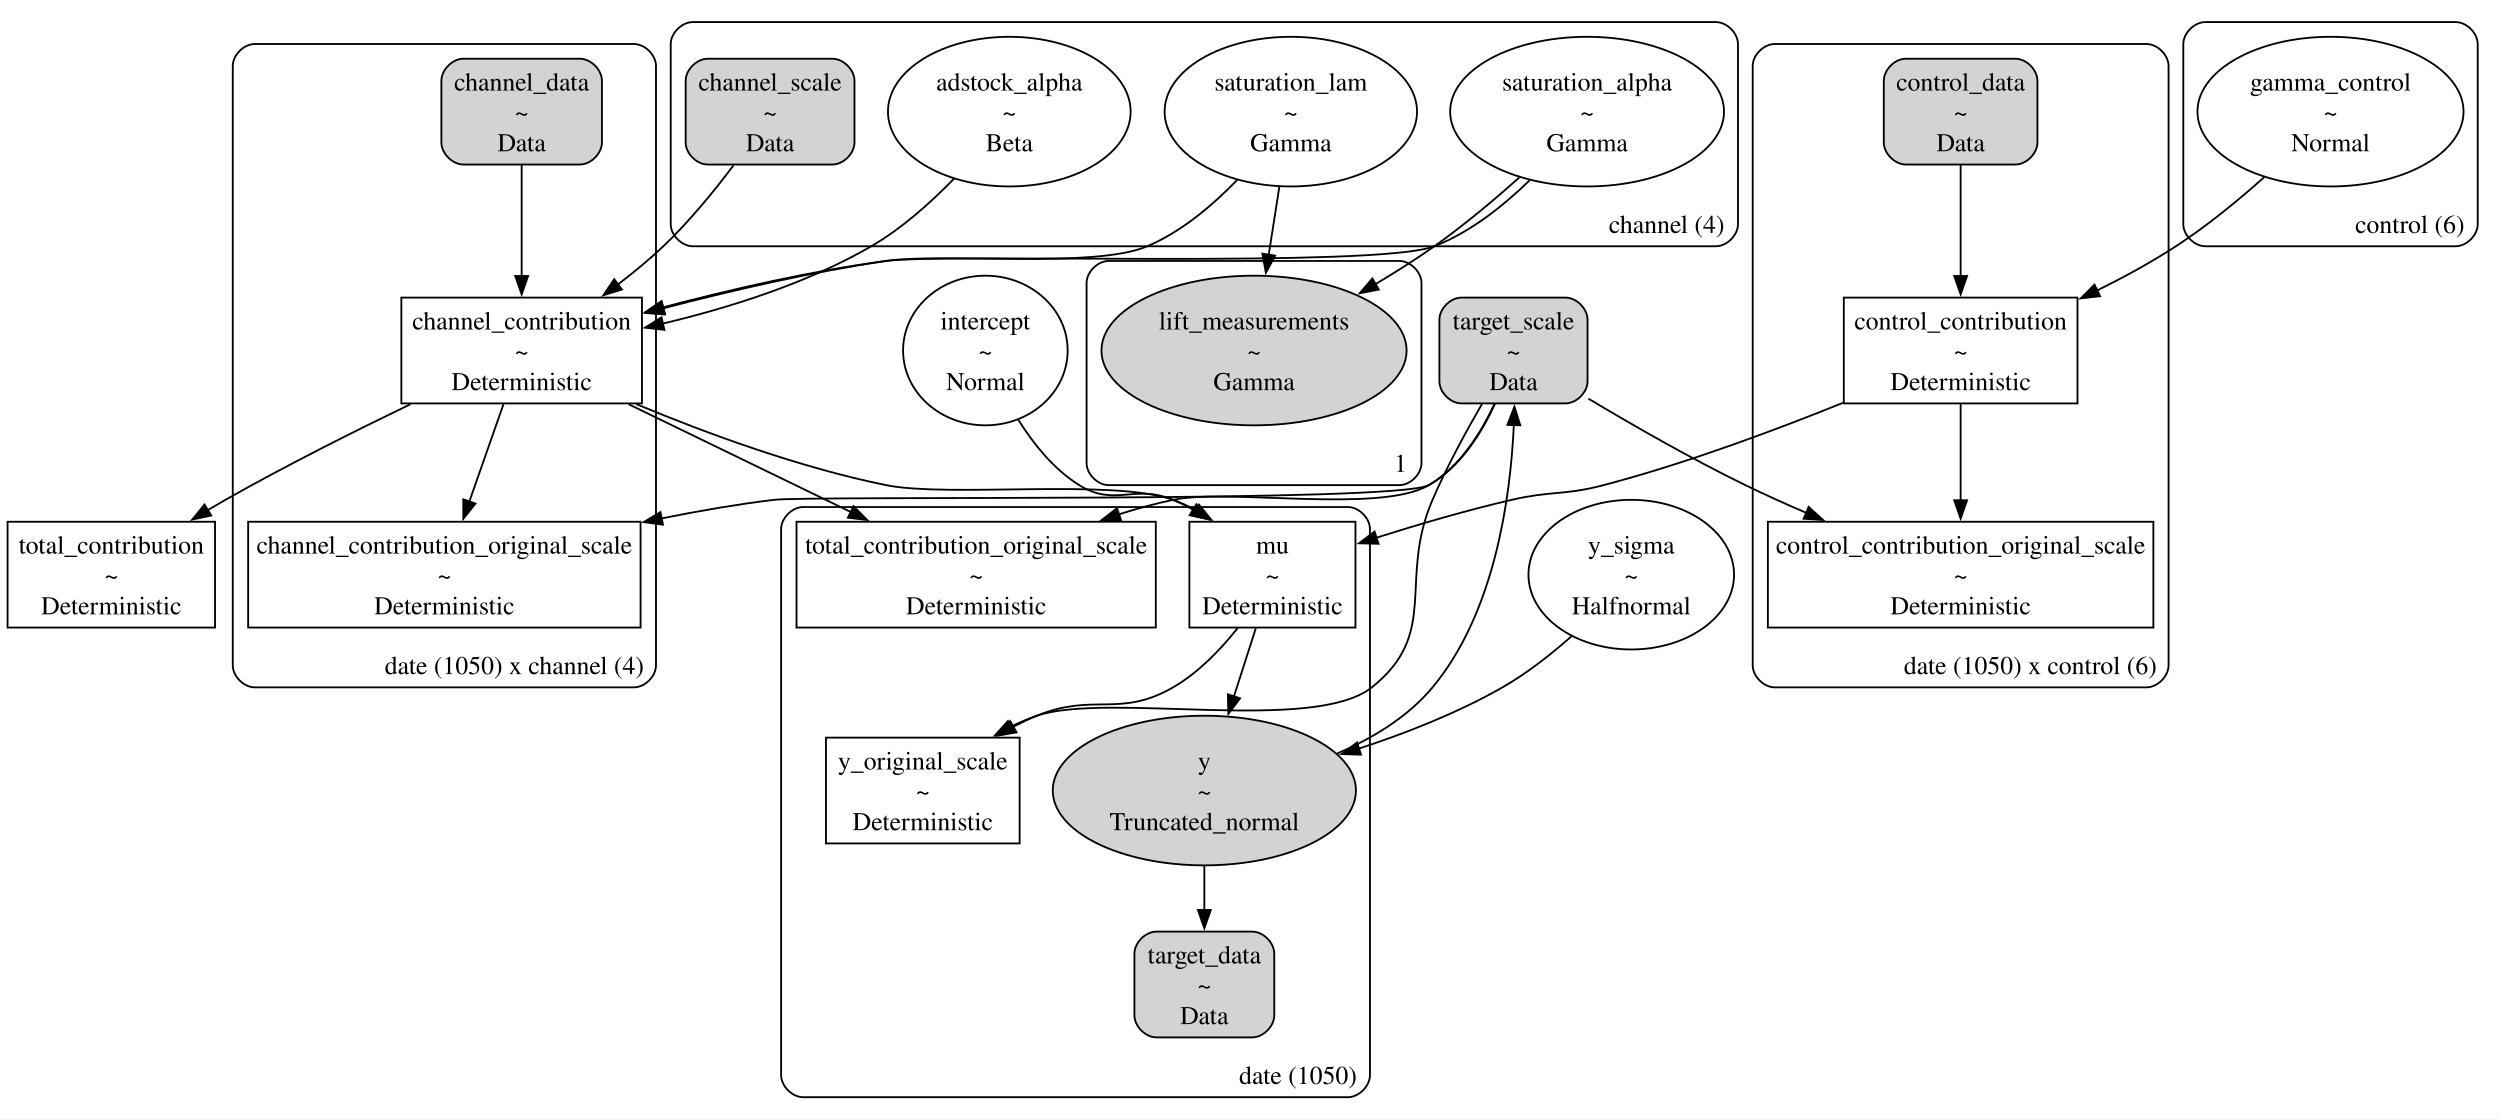
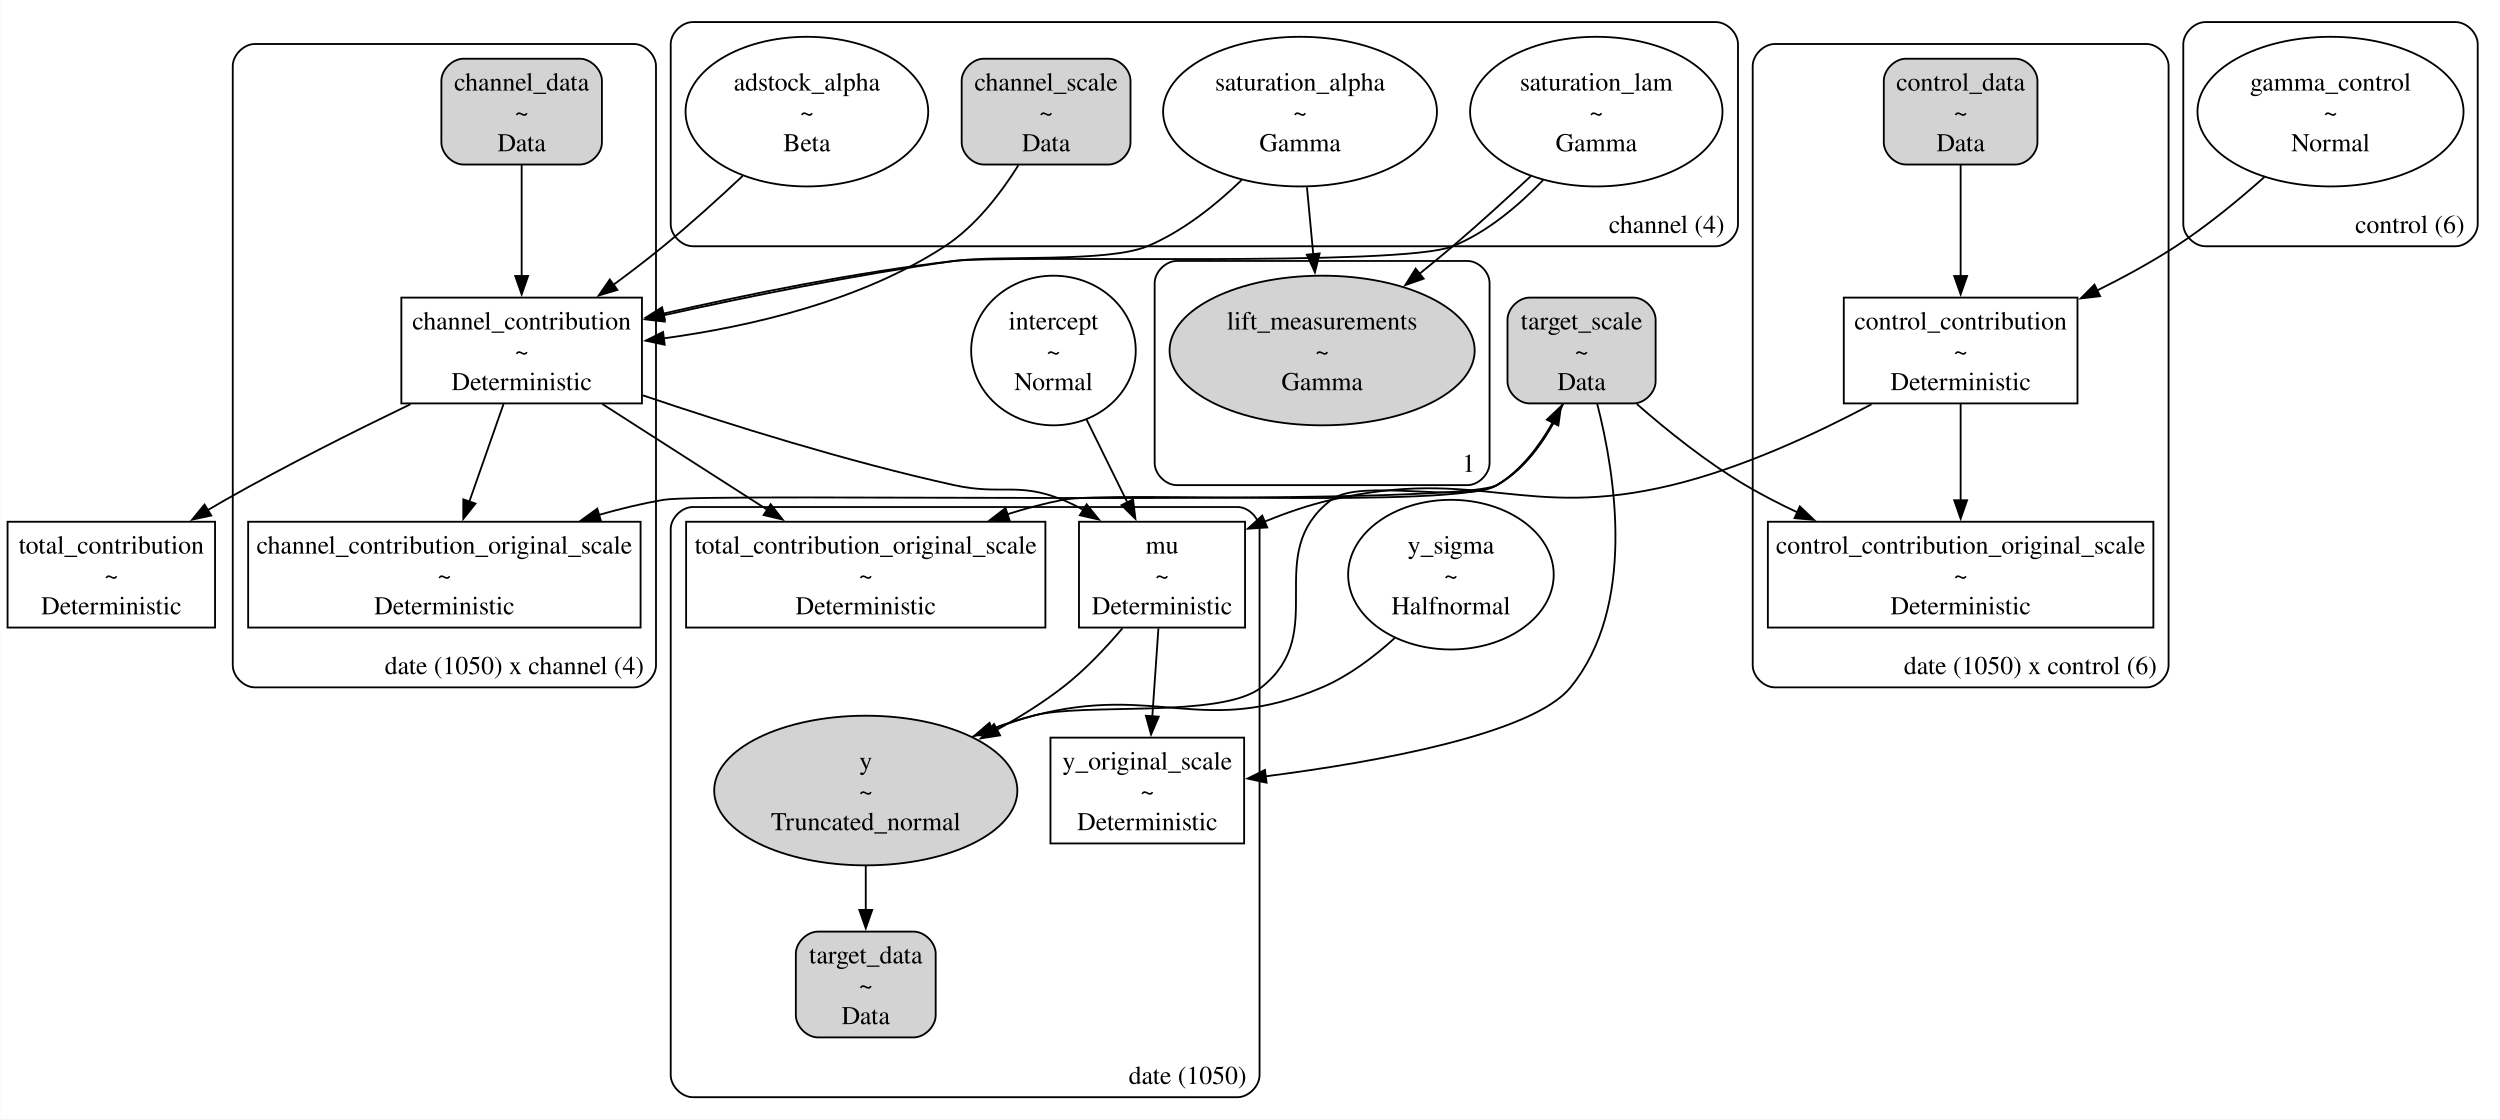
<svg xmlns="http://www.w3.org/2000/svg" width="1358pt" height="608pt" viewBox="0.00 0.00 1358.38 608.27">
  <g id="graph0" class="graph" transform="scale(1 1) rotate(0) translate(4 604.27)">
    <polygon fill="white" stroke="none" points="-4,4 -4,-604.27 1354.38,-604.27 1354.38,4 -4,4" />
    <g id="clust1" class="cluster">
      <path fill="none" stroke="black" d="M372.38,-470.45C372.38,-470.45 928.38,-470.45 928.38,-470.45 934.38,-470.45 940.38,-476.45 940.38,-482.45 940.38,-482.45 940.38,-580.27 940.38,-580.27 940.38,-586.27 934.38,-592.27 928.38,-592.27 928.38,-592.27 372.38,-592.27 372.38,-592.27 366.38,-592.27 360.38,-586.27 360.38,-580.27 360.38,-580.27 360.38,-482.45 360.38,-482.45 360.38,-476.45 366.38,-470.45 372.38,-470.45" />
      <text text-anchor="middle" x="901.62" y="-477.65" font-family="Times,serif" font-size="14.00">channel (4)</text>
    </g>
    <g id="clust2" class="cluster">
      <path fill="none" stroke="black" d="M134.38,-230.73C134.38,-230.73 340.38,-230.73 340.38,-230.73 346.38,-230.73 352.38,-236.73 352.38,-242.73 352.38,-242.73 352.38,-568.36 352.38,-568.36 352.38,-574.36 346.38,-580.36 340.38,-580.36 340.38,-580.36 134.38,-580.36 134.38,-580.36 128.38,-580.36 122.38,-574.36 122.38,-568.36 122.38,-568.36 122.38,-242.73 122.38,-242.73 122.38,-236.73 128.38,-230.73 134.38,-230.73" />
      <text text-anchor="middle" x="275.38" y="-237.93" font-family="Times,serif" font-size="14.00">date (1050) x channel (4)</text>
    </g>
    <g id="clust3" class="cluster">
-       <path fill="none" stroke="black" d="M432.38,-8C432.38,-8 728.38,-8 728.38,-8 734.38,-8 740.38,-14 740.38,-20 740.38,-20 740.38,-316.73 740.38,-316.73 740.38,-322.73 734.38,-328.73 728.38,-328.73 728.38,-328.73 432.38,-328.73 432.38,-328.73 426.38,-328.73 420.38,-322.73 420.38,-316.73 420.38,-316.73 420.38,-20 420.38,-20 420.38,-14 426.38,-8 432.38,-8" />
-       <text text-anchor="middle" x="701.25" y="-15.2" font-family="Times,serif" font-size="14.00">date (1050)</text>
+       <path fill="none" stroke="black" d="M372.38,-8C372.38,-8 668.38,-8 668.38,-8 674.38,-8 680.38,-14 680.38,-20 680.38,-20 680.38,-316.73 680.38,-316.73 680.38,-322.73 674.38,-328.73 668.38,-328.73 668.38,-328.73 372.38,-328.73 372.38,-328.73 366.38,-328.73 360.38,-322.73 360.38,-316.73 360.38,-316.73 360.38,-20 360.38,-20 360.38,-14 366.38,-8 372.38,-8" />
+       <text text-anchor="middle" x="641.25" y="-15.2" font-family="Times,serif" font-size="14.00">date (1050)</text>
    </g>
    <g id="clust4" class="cluster">
      <path fill="none" stroke="black" d="M1194.38,-470.45C1194.38,-470.45 1330.38,-470.45 1330.38,-470.45 1336.38,-470.45 1342.38,-476.45 1342.38,-482.45 1342.38,-482.45 1342.38,-580.27 1342.38,-580.27 1342.38,-586.27 1336.38,-592.27 1330.38,-592.27 1330.38,-592.27 1194.38,-592.27 1194.38,-592.27 1188.38,-592.27 1182.38,-586.27 1182.38,-580.27 1182.38,-580.27 1182.38,-482.45 1182.38,-482.45 1182.38,-476.45 1188.38,-470.45 1194.38,-470.45" />
      <text text-anchor="middle" x="1305.5" y="-477.65" font-family="Times,serif" font-size="14.00">control (6)</text>
    </g>
    <g id="clust5" class="cluster">
      <path fill="none" stroke="black" d="M960.38,-230.73C960.38,-230.73 1162.38,-230.73 1162.38,-230.73 1168.38,-230.73 1174.38,-236.73 1174.38,-242.73 1174.38,-242.73 1174.38,-568.36 1174.38,-568.36 1174.38,-574.36 1168.38,-580.36 1162.38,-580.36 1162.38,-580.36 960.38,-580.36 960.38,-580.36 954.38,-580.36 948.38,-574.36 948.38,-568.36 948.38,-568.36 948.38,-242.73 948.38,-242.73 948.38,-236.73 954.38,-230.73 960.38,-230.73" />
      <text text-anchor="middle" x="1099.25" y="-237.93" font-family="Times,serif" font-size="14.00">date (1050) x control (6)</text>
    </g>
    <g id="clust6" class="cluster">
-       <path fill="none" stroke="black" d="M598.38,-340.63C598.38,-340.63 756.38,-340.63 756.38,-340.63 762.38,-340.63 768.38,-346.63 768.38,-352.63 768.38,-352.63 768.38,-450.45 768.38,-450.45 768.38,-456.45 762.38,-462.45 756.38,-462.45 756.38,-462.45 598.38,-462.45 598.38,-462.45 592.38,-462.45 586.38,-456.45 586.38,-450.45 586.38,-450.45 586.38,-352.63 586.38,-352.63 586.38,-346.63 592.38,-340.63 598.38,-340.63" />
-       <text text-anchor="middle" x="757" y="-347.83" font-family="Times,serif" font-size="14.00">1</text>
+       <path fill="none" stroke="black" d="M635.38,-340.63C635.38,-340.63 793.38,-340.63 793.38,-340.63 799.38,-340.63 805.38,-346.63 805.38,-352.63 805.38,-352.63 805.38,-450.45 805.38,-450.45 805.38,-456.45 799.38,-462.45 793.38,-462.45 793.38,-462.45 635.38,-462.45 635.38,-462.45 629.38,-462.45 623.38,-456.45 623.38,-450.45 623.38,-450.45 623.38,-352.63 623.38,-352.63 623.38,-346.63 629.38,-340.63 635.38,-340.63" />
+       <text text-anchor="middle" x="794" y="-347.83" font-family="Times,serif" font-size="14.00">1</text>
    </g>
    <g id="node1" class="node">
-       <path fill="lightgrey" stroke="black" d="M448.25,-572.36C448.25,-572.36 380.5,-572.36 380.5,-572.36 374.5,-572.36 368.5,-566.36 368.5,-560.36 368.5,-560.36 368.5,-526.86 368.5,-526.86 368.5,-520.86 374.5,-514.86 380.5,-514.86 380.5,-514.86 448.25,-514.86 448.25,-514.86 454.25,-514.86 460.25,-520.86 460.25,-526.86 460.25,-526.86 460.25,-560.36 460.25,-560.36 460.25,-566.36 454.25,-572.36 448.25,-572.36" />
-       <text text-anchor="middle" x="414.38" y="-555.06" font-family="Times,serif" font-size="14.00">channel_scale</text>
-       <text text-anchor="middle" x="414.38" y="-538.56" font-family="Times,serif" font-size="14.00">~</text>
-       <text text-anchor="middle" x="414.38" y="-522.06" font-family="Times,serif" font-size="14.00">Data</text>
+       <path fill="lightgrey" stroke="black" d="M598.25,-572.36C598.25,-572.36 530.5,-572.36 530.5,-572.36 524.5,-572.36 518.5,-566.36 518.5,-560.36 518.5,-560.36 518.5,-526.86 518.5,-526.86 518.5,-520.86 524.5,-514.86 530.5,-514.86 530.5,-514.86 598.25,-514.86 598.25,-514.86 604.25,-514.86 610.25,-520.86 610.25,-526.86 610.25,-526.86 610.25,-560.36 610.25,-560.36 610.25,-566.36 604.25,-572.36 598.25,-572.36" />
+       <text text-anchor="middle" x="564.38" y="-555.06" font-family="Times,serif" font-size="14.00">channel_scale</text>
+       <text text-anchor="middle" x="564.38" y="-538.56" font-family="Times,serif" font-size="14.00">~</text>
+       <text text-anchor="middle" x="564.38" y="-522.06" font-family="Times,serif" font-size="14.00">Data</text>
    </g>
    <g id="node9" class="node">
      <polygon fill="none" stroke="black" points="344.75,-442.54 214,-442.54 214,-385.04 344.75,-385.04 344.75,-442.54" />
      <text text-anchor="middle" x="279.38" y="-425.24" font-family="Times,serif" font-size="14.00">channel_contribution</text>
      <text text-anchor="middle" x="279.38" y="-408.74" font-family="Times,serif" font-size="14.00">~</text>
      <text text-anchor="middle" x="279.38" y="-392.24" font-family="Times,serif" font-size="14.00">Deterministic</text>
    </g>
+     <g id="edge4" class="edge">
+       <path fill="none" stroke="black" d="M549.31,-514.44C539.79,-499.23 526.12,-481.39 509.38,-470.45 463.85,-440.73 403.93,-426.86 356.66,-420.4" />
+       <polygon fill="black" stroke="black" points="357.11,-416.93 346.75,-419.14 356.23,-423.87 357.11,-416.93" />
+     </g>
+     <g id="node2" class="node">
+       <ellipse fill="none" stroke="black" cx="702.38" cy="-543.61" rx="74.42" ry="40.66" />
+       <text text-anchor="middle" x="702.38" y="-555.06" font-family="Times,serif" font-size="14.00">saturation_alpha</text>
+       <text text-anchor="middle" x="702.38" y="-538.56" font-family="Times,serif" font-size="14.00">~</text>
+       <text text-anchor="middle" x="702.38" y="-522.06" font-family="Times,serif" font-size="14.00">Gamma</text>
+     </g>
+     <g id="edge5" class="edge">
+       <path fill="none" stroke="black" d="M670.7,-506.5C656.48,-492.75 638.58,-478.48 619.38,-470.45 597.78,-461.43 537.55,-465.67 514.38,-462.45 461.14,-455.05 401.83,-443 356.11,-432.86" />
+       <polygon fill="black" stroke="black" points="357.09,-429.49 346.57,-430.73 355.57,-436.33 357.09,-429.49" />
+     </g>
+     <g id="node21" class="node">
+       <ellipse fill="lightgrey" stroke="black" cx="714.38" cy="-413.79" rx="82.91" ry="40.66" />
+       <text text-anchor="middle" x="714.38" y="-425.24" font-family="Times,serif" font-size="14.00">lift_measurements</text>
+       <text text-anchor="middle" x="714.38" y="-408.74" font-family="Times,serif" font-size="14.00">~</text>
+       <text text-anchor="middle" x="714.38" y="-392.24" font-family="Times,serif" font-size="14.00">Gamma</text>
+     </g>
+     <g id="edge24" class="edge">
+       <path fill="none" stroke="black" d="M706.14,-502.52C707.22,-490.98 708.42,-478.23 709.56,-466.11" />
+       <polygon fill="black" stroke="black" points="713.03,-466.53 710.48,-456.25 706.06,-465.88 713.03,-466.53" />
+     </g>
+     <g id="node3" class="node">
+       <ellipse fill="none" stroke="black" cx="434.38" cy="-543.61" rx="65.94" ry="40.66" />
+       <text text-anchor="middle" x="434.38" y="-555.06" font-family="Times,serif" font-size="14.00">adstock_alpha</text>
+       <text text-anchor="middle" x="434.38" y="-538.56" font-family="Times,serif" font-size="14.00">~</text>
+       <text text-anchor="middle" x="434.38" y="-522.06" font-family="Times,serif" font-size="14.00">Beta</text>
+     </g>
+     <g id="edge7" class="edge">
+       <path fill="none" stroke="black" d="M399.46,-508.63C386.27,-496.25 370.93,-482.37 356.38,-470.45 347.76,-463.4 338.34,-456.19 329.13,-449.41" />
+       <polygon fill="black" stroke="black" points="331.4,-446.73 321.25,-443.68 327.28,-452.39 331.4,-446.73" />
+     </g>
+     <g id="node4" class="node">
+       <ellipse fill="none" stroke="black" cx="863.38" cy="-543.61" rx="68.59" ry="40.66" />
+       <text text-anchor="middle" x="863.38" y="-555.06" font-family="Times,serif" font-size="14.00">saturation_lam</text>
+       <text text-anchor="middle" x="863.38" y="-538.56" font-family="Times,serif" font-size="14.00">~</text>
+       <text text-anchor="middle" x="863.38" y="-522.06" font-family="Times,serif" font-size="14.00">Gamma</text>
+     </g>
    <g id="edge3" class="edge">
-       <path fill="none" stroke="black" d="M394.5,-514.4C383.98,-500.42 370.36,-483.74 356.38,-470.45 348.82,-463.28 340.31,-456.25 331.77,-449.75" />
-       <polygon fill="black" stroke="black" points="333.87,-446.95 323.76,-443.8 329.7,-452.57 333.87,-446.95" />
-     </g>
-     <g id="node2" class="node">
-       <ellipse fill="none" stroke="black" cx="544.38" cy="-543.61" rx="65.94" ry="40.66" />
-       <text text-anchor="middle" x="544.38" y="-555.06" font-family="Times,serif" font-size="14.00">adstock_alpha</text>
-       <text text-anchor="middle" x="544.38" y="-538.56" font-family="Times,serif" font-size="14.00">~</text>
-       <text text-anchor="middle" x="544.38" y="-522.06" font-family="Times,serif" font-size="14.00">Beta</text>
-     </g>
-     <g id="edge4" class="edge">
-       <path fill="none" stroke="black" d="M514.37,-507.22C501.65,-494.08 485.94,-480.06 469.38,-470.45 434.61,-450.29 391.98,-436.94 355.91,-428.38" />
-       <polygon fill="black" stroke="black" points="356.95,-425.02 346.42,-426.21 355.39,-431.85 356.95,-425.02" />
-     </g>
-     <g id="node3" class="node">
-       <ellipse fill="none" stroke="black" cx="697.38" cy="-543.61" rx="68.59" ry="40.66" />
-       <text text-anchor="middle" x="697.38" y="-555.06" font-family="Times,serif" font-size="14.00">saturation_lam</text>
-       <text text-anchor="middle" x="697.38" y="-538.56" font-family="Times,serif" font-size="14.00">~</text>
-       <text text-anchor="middle" x="697.38" y="-522.06" font-family="Times,serif" font-size="14.00">Gamma</text>
-     </g>
-     <g id="edge5" class="edge">
-       <path fill="none" stroke="black" d="M668.43,-506.71C655.08,-492.82 638.05,-478.38 619.38,-470.45 590.28,-458.1 508.64,-467.06 477.38,-462.45 436.96,-456.5 392.69,-446.21 356.28,-436.71" />
-       <polygon fill="black" stroke="black" points="357.27,-433.35 346.71,-434.18 355.48,-440.12 357.27,-433.35" />
-     </g>
-     <g id="node21" class="node">
-       <ellipse fill="lightgrey" stroke="black" cx="677.38" cy="-413.79" rx="82.91" ry="40.66" />
-       <text text-anchor="middle" x="677.38" y="-425.24" font-family="Times,serif" font-size="14.00">lift_measurements</text>
-       <text text-anchor="middle" x="677.38" y="-408.74" font-family="Times,serif" font-size="14.00">~</text>
-       <text text-anchor="middle" x="677.38" y="-392.24" font-family="Times,serif" font-size="14.00">Gamma</text>
-     </g>
-     <g id="edge24" class="edge">
-       <path fill="none" stroke="black" d="M691.16,-502.87C689.31,-491.09 687.27,-478.02 685.33,-465.63" />
-       <polygon fill="black" stroke="black" points="688.83,-465.34 683.82,-456.01 681.91,-466.43 688.83,-465.34" />
-     </g>
-     <g id="node4" class="node">
-       <ellipse fill="none" stroke="black" cx="858.38" cy="-543.61" rx="74.42" ry="40.66" />
-       <text text-anchor="middle" x="858.38" y="-555.06" font-family="Times,serif" font-size="14.00">saturation_alpha</text>
-       <text text-anchor="middle" x="858.38" y="-538.56" font-family="Times,serif" font-size="14.00">~</text>
-       <text text-anchor="middle" x="858.38" y="-522.06" font-family="Times,serif" font-size="14.00">Gamma</text>
-     </g>
-     <g id="edge6" class="edge">
-       <path fill="none" stroke="black" d="M827.28,-506.41C813.02,-492.47 794.95,-478.07 775.38,-470.45 744.51,-458.44 510.21,-466.8 477.38,-462.45 436.87,-457.09 392.6,-446.86 356.2,-437.25" />
-       <polygon fill="black" stroke="black" points="357.2,-433.9 346.64,-434.69 355.39,-440.66 357.2,-433.9" />
+       <path fill="none" stroke="black" d="M834.53,-506.46C821.2,-492.53 804.16,-478.13 785.38,-470.45 757.49,-459.05 544.3,-465.9 514.38,-462.45 461.08,-456.31 401.89,-444.27 356.24,-433.83" />
+       <polygon fill="black" stroke="black" points="357.25,-430.47 346.71,-431.63 355.67,-437.29 357.25,-430.47" />
    </g>
    <g id="edge25" class="edge">
-       <path fill="none" stroke="black" d="M821.66,-507.91C807.68,-495.45 791.27,-481.71 775.38,-470.45 765.35,-463.35 754.35,-456.39 743.45,-449.92" />
-       <polygon fill="black" stroke="black" points="745.21,-446.9 734.81,-444.89 741.69,-452.95 745.21,-446.9" />
+       <path fill="none" stroke="black" d="M827.82,-508.57C814.69,-496.32 799.56,-482.54 785.38,-470.45 779.61,-465.54 773.49,-460.49 767.35,-455.54" />
+       <polygon fill="black" stroke="black" points="769.56,-452.83 759.57,-449.33 765.2,-458.3 769.56,-452.83" />
    </g>
    <g id="node5" class="node">
-       <polygon fill="none" stroke="black" points="112.75,-320.73 0,-320.73 0,-263.23 112.75,-263.23 112.75,-320.73" />
-       <text text-anchor="middle" x="56.38" y="-303.43" font-family="Times,serif" font-size="14.00">total_contribution</text>
-       <text text-anchor="middle" x="56.38" y="-286.93" font-family="Times,serif" font-size="14.00">~</text>
-       <text text-anchor="middle" x="56.38" y="-270.43" font-family="Times,serif" font-size="14.00">Deterministic</text>
-     </g>
-     <g id="node6" class="node">
-       <ellipse fill="none" stroke="black" cx="882.38" cy="-291.98" rx="55.86" ry="40.66" />
-       <text text-anchor="middle" x="882.38" y="-303.43" font-family="Times,serif" font-size="14.00">y_sigma</text>
-       <text text-anchor="middle" x="882.38" y="-286.93" font-family="Times,serif" font-size="14.00">~</text>
-       <text text-anchor="middle" x="882.38" y="-270.43" font-family="Times,serif" font-size="14.00">Halfnormal</text>
-     </g>
-     <g id="node15" class="node">
-       <ellipse fill="lightgrey" stroke="black" cx="650.38" cy="-174.66" rx="82.38" ry="40.66" />
-       <text text-anchor="middle" x="650.38" y="-186.11" font-family="Times,serif" font-size="14.00">y</text>
-       <text text-anchor="middle" x="650.38" y="-169.61" font-family="Times,serif" font-size="14.00">~</text>
-       <text text-anchor="middle" x="650.38" y="-153.11" font-family="Times,serif" font-size="14.00">Truncated_normal</text>
-     </g>
-     <g id="edge15" class="edge">
-       <path fill="none" stroke="black" d="M849.83,-258.43C838.65,-248.53 825.6,-238.28 812.38,-230.73 788.34,-216.99 760.34,-205.96 734.44,-197.48" />
-       <polygon fill="black" stroke="black" points="735.52,-194.15 724.93,-194.46 733.4,-200.82 735.52,-194.15" />
-     </g>
-     <g id="node7" class="node">
-       <ellipse fill="none" stroke="black" cx="531.38" cy="-413.79" rx="44.72" ry="40.66" />
-       <text text-anchor="middle" x="531.38" y="-425.24" font-family="Times,serif" font-size="14.00">intercept</text>
-       <text text-anchor="middle" x="531.38" y="-408.74" font-family="Times,serif" font-size="14.00">~</text>
-       <text text-anchor="middle" x="531.38" y="-392.24" font-family="Times,serif" font-size="14.00">Normal</text>
-     </g>
-     <g id="node12" class="node">
-       <polygon fill="none" stroke="black" points="732.5,-320.73 642.25,-320.73 642.25,-263.23 732.5,-263.23 732.5,-320.73" />
-       <text text-anchor="middle" x="687.38" y="-303.43" font-family="Times,serif" font-size="14.00">mu</text>
-       <text text-anchor="middle" x="687.38" y="-286.93" font-family="Times,serif" font-size="14.00">~</text>
-       <text text-anchor="middle" x="687.38" y="-270.43" font-family="Times,serif" font-size="14.00">Deterministic</text>
-     </g>
-     <g id="edge13" class="edge">
-       <path fill="none" stroke="black" d="M549.16,-376.34C557.44,-363.06 568.56,-349.21 582.38,-340.63 601.87,-328.53 612.19,-341.45 633.38,-332.63 637.03,-331.11 640.67,-329.3 644.23,-327.29" />
-       <polygon fill="black" stroke="black" points="646.07,-330.26 652.72,-322.01 642.38,-324.31 646.07,-330.26" />
-     </g>
-     <g id="node8" class="node">
-       <path fill="lightgrey" stroke="black" d="M846.62,-442.54C846.62,-442.54 790.12,-442.54 790.12,-442.54 784.12,-442.54 778.12,-436.54 778.12,-430.54 778.12,-430.54 778.12,-397.04 778.12,-397.04 778.12,-391.04 784.12,-385.04 790.12,-385.04 790.12,-385.04 846.62,-385.04 846.62,-385.04 852.62,-385.04 858.62,-391.04 858.62,-397.04 858.62,-397.04 858.62,-430.54 858.62,-430.54 858.62,-436.54 852.62,-442.54 846.62,-442.54" />
-       <text text-anchor="middle" x="818.38" y="-425.24" font-family="Times,serif" font-size="14.00">target_scale</text>
-       <text text-anchor="middle" x="818.38" y="-408.74" font-family="Times,serif" font-size="14.00">~</text>
-       <text text-anchor="middle" x="818.38" y="-392.24" font-family="Times,serif" font-size="14.00">Data</text>
+       <path fill="lightgrey" stroke="black" d="M883.62,-442.54C883.62,-442.54 827.12,-442.54 827.12,-442.54 821.12,-442.54 815.12,-436.54 815.12,-430.54 815.12,-430.54 815.12,-397.04 815.12,-397.04 815.12,-391.04 821.12,-385.04 827.12,-385.04 827.12,-385.04 883.62,-385.04 883.62,-385.04 889.62,-385.04 895.62,-391.04 895.62,-397.04 895.62,-397.04 895.62,-430.54 895.62,-430.54 895.62,-436.54 889.62,-442.54 883.62,-442.54" />
+       <text text-anchor="middle" x="855.38" y="-425.24" font-family="Times,serif" font-size="14.00">target_scale</text>
+       <text text-anchor="middle" x="855.38" y="-408.74" font-family="Times,serif" font-size="14.00">~</text>
+       <text text-anchor="middle" x="855.38" y="-392.24" font-family="Times,serif" font-size="14.00">Data</text>
    </g>
    <g id="node11" class="node">
      <polygon fill="none" stroke="black" points="344,-320.73 130.75,-320.73 130.75,-263.23 344,-263.23 344,-320.73" />
      <text text-anchor="middle" x="237.38" y="-303.43" font-family="Times,serif" font-size="14.00">channel_contribution_original_scale</text>
      <text text-anchor="middle" x="237.38" y="-286.93" font-family="Times,serif" font-size="14.00">~</text>
      <text text-anchor="middle" x="237.38" y="-270.43" font-family="Times,serif" font-size="14.00">Deterministic</text>
    </g>
-     <g id="edge17" class="edge">
-       <path fill="none" stroke="black" d="M808.31,-384.81C800.98,-368.86 789.33,-350.18 772.38,-340.63 755.14,-330.93 436.01,-335.01 416.38,-332.63 396.51,-330.23 375.61,-326.62 355.38,-322.54" />
-       <polygon fill="black" stroke="black" points="356.2,-319.13 345.7,-320.53 354.78,-325.99 356.2,-319.13" />
-     </g>
-     <g id="node13" class="node">
-       <polygon fill="none" stroke="black" points="624,-320.73 428.75,-320.73 428.75,-263.23 624,-263.23 624,-320.73" />
-       <text text-anchor="middle" x="526.38" y="-303.43" font-family="Times,serif" font-size="14.00">total_contribution_original_scale</text>
-       <text text-anchor="middle" x="526.38" y="-286.93" font-family="Times,serif" font-size="14.00">~</text>
-       <text text-anchor="middle" x="526.38" y="-270.43" font-family="Times,serif" font-size="14.00">Deterministic</text>
-     </g>
-     <g id="edge19" class="edge">
-       <path fill="none" stroke="black" d="M808.02,-384.66C800.64,-368.86 789.04,-350.4 772.38,-340.63 745.69,-324.98 663.66,-338.97 633.38,-332.63 623.72,-330.62 613.78,-327.88 604.03,-324.79" />
-       <polygon fill="black" stroke="black" points="605.14,-321.47 594.55,-321.64 602.94,-328.12 605.14,-321.47" />
+     <g id="edge16" class="edge">
+       <path fill="none" stroke="black" d="M845.33,-384.78C838,-368.82 826.36,-350.14 809.38,-340.63 787.41,-328.34 381.18,-336.88 356.38,-332.63 344.91,-330.67 333.04,-327.8 321.45,-324.48" />
+       <polygon fill="black" stroke="black" points="322.47,-321.14 311.88,-321.62 320.46,-327.84 322.47,-321.14" />
    </g>
    <g id="node14" class="node">
-       <polygon fill="none" stroke="black" points="550,-203.41 444.75,-203.41 444.75,-145.91 550,-145.91 550,-203.41" />
-       <text text-anchor="middle" x="497.38" y="-186.11" font-family="Times,serif" font-size="14.00">y_original_scale</text>
-       <text text-anchor="middle" x="497.38" y="-169.61" font-family="Times,serif" font-size="14.00">~</text>
-       <text text-anchor="middle" x="497.38" y="-153.11" font-family="Times,serif" font-size="14.00">Deterministic</text>
-     </g>
-     <g id="edge23" class="edge">
-       <path fill="none" stroke="black" d="M801.35,-384.88C792.57,-369.77 782.12,-350.56 774.38,-332.63 755.5,-288.93 778.66,-260.33 741.38,-230.73 709.59,-205.49 597.82,-228.35 559.38,-215.32 554.62,-213.7 549.86,-211.65 545.21,-209.33" />
-       <polygon fill="black" stroke="black" points="547.04,-206.35 536.59,-204.62 543.69,-212.49 547.04,-206.35" />
+       <polygon fill="none" stroke="black" points="564,-320.73 368.75,-320.73 368.75,-263.23 564,-263.23 564,-320.73" />
+       <text text-anchor="middle" x="466.38" y="-303.43" font-family="Times,serif" font-size="14.00">total_contribution_original_scale</text>
+       <text text-anchor="middle" x="466.38" y="-286.93" font-family="Times,serif" font-size="14.00">~</text>
+       <text text-anchor="middle" x="466.38" y="-270.43" font-family="Times,serif" font-size="14.00">Deterministic</text>
+     </g>
+     <g id="edge18" class="edge">
+       <path fill="none" stroke="black" d="M845.27,-384.88C837.93,-368.95 826.28,-350.28 809.38,-340.63 786.59,-327.63 599.12,-337.7 573.38,-332.63 563.45,-330.68 553.24,-327.93 543.23,-324.78" />
+       <polygon fill="black" stroke="black" points="544.52,-321.52 533.93,-321.69 542.32,-328.16 544.52,-321.52" />
+     </g>
+     <g id="node16" class="node">
+       <polygon fill="none" stroke="black" points="672,-203.41 566.75,-203.41 566.75,-145.91 672,-145.91 672,-203.41" />
+       <text text-anchor="middle" x="619.38" y="-186.11" font-family="Times,serif" font-size="14.00">y_original_scale</text>
+       <text text-anchor="middle" x="619.38" y="-169.61" font-family="Times,serif" font-size="14.00">~</text>
+       <text text-anchor="middle" x="619.38" y="-153.11" font-family="Times,serif" font-size="14.00">Deterministic</text>
+     </g>
+     <g id="edge22" class="edge">
+       <path fill="none" stroke="black" d="M863.87,-384.86C873.9,-345.73 885.06,-274.47 849.38,-230.73 828.65,-205.32 744.27,-190.18 683.72,-182.39" />
+       <polygon fill="black" stroke="black" points="684.19,-178.92 673.84,-181.16 683.33,-185.87 684.19,-178.92" />
    </g>
    <g id="node18" class="node">
      <polygon fill="none" stroke="black" points="1166.12,-320.73 956.62,-320.73 956.62,-263.23 1166.12,-263.23 1166.12,-320.73" />
      <text text-anchor="middle" x="1061.38" y="-303.43" font-family="Times,serif" font-size="14.00">control_contribution_original_scale</text>
      <text text-anchor="middle" x="1061.38" y="-286.93" font-family="Times,serif" font-size="14.00">~</text>
      <text text-anchor="middle" x="1061.38" y="-270.43" font-family="Times,serif" font-size="14.00">Deterministic</text>
    </g>
-     <g id="edge21" class="edge">
-       <path fill="none" stroke="black" d="M859.05,-387.65C883.38,-373.09 915.14,-354.88 944.38,-340.63 955.02,-335.45 966.37,-330.33 977.67,-325.48" />
-       <polygon fill="black" stroke="black" points="978.76,-328.82 986.61,-321.7 976.04,-322.37 978.76,-328.82" />
+     <g id="edge20" class="edge">
+       <path fill="none" stroke="black" d="M885.43,-384.69C901.95,-370.23 923.31,-353.09 944.38,-340.63 953.34,-335.33 963.01,-330.36 972.81,-325.77" />
+       <polygon fill="black" stroke="black" points="974,-329.07 981.67,-321.76 971.11,-322.69 974,-329.07" />
+     </g>
+     <g id="node6" class="node">
+       <polygon fill="none" stroke="black" points="112.75,-320.73 0,-320.73 0,-263.23 112.75,-263.23 112.75,-320.73" />
+       <text text-anchor="middle" x="56.38" y="-303.43" font-family="Times,serif" font-size="14.00">total_contribution</text>
+       <text text-anchor="middle" x="56.38" y="-286.93" font-family="Times,serif" font-size="14.00">~</text>
+       <text text-anchor="middle" x="56.38" y="-270.43" font-family="Times,serif" font-size="14.00">Deterministic</text>
+     </g>
+     <g id="node7" class="node">
+       <ellipse fill="none" stroke="black" cx="568.38" cy="-413.79" rx="44.72" ry="40.66" />
+       <text text-anchor="middle" x="568.38" y="-425.24" font-family="Times,serif" font-size="14.00">intercept</text>
+       <text text-anchor="middle" x="568.38" y="-408.74" font-family="Times,serif" font-size="14.00">~</text>
+       <text text-anchor="middle" x="568.38" y="-392.24" font-family="Times,serif" font-size="14.00">Normal</text>
+     </g>
+     <g id="node13" class="node">
+       <polygon fill="none" stroke="black" points="672.5,-320.73 582.25,-320.73 582.25,-263.23 672.5,-263.23 672.5,-320.73" />
+       <text text-anchor="middle" x="627.38" y="-303.43" font-family="Times,serif" font-size="14.00">mu</text>
+       <text text-anchor="middle" x="627.38" y="-286.93" font-family="Times,serif" font-size="14.00">~</text>
+       <text text-anchor="middle" x="627.38" y="-270.43" font-family="Times,serif" font-size="14.00">Deterministic</text>
+     </g>
+     <g id="edge12" class="edge">
+       <path fill="none" stroke="black" d="M586.4,-376.19C593.43,-361.91 601.5,-345.52 608.61,-331.09" />
+       <polygon fill="black" stroke="black" points="611.64,-332.86 612.91,-322.35 605.36,-329.77 611.64,-332.86" />
+     </g>
+     <g id="node8" class="node">
+       <ellipse fill="none" stroke="black" cx="784.38" cy="-291.98" rx="55.86" ry="40.66" />
+       <text text-anchor="middle" x="784.38" y="-303.43" font-family="Times,serif" font-size="14.00">y_sigma</text>
+       <text text-anchor="middle" x="784.38" y="-286.93" font-family="Times,serif" font-size="14.00">~</text>
+       <text text-anchor="middle" x="784.38" y="-270.43" font-family="Times,serif" font-size="14.00">Halfnormal</text>
+     </g>
+     <g id="node12" class="node">
+       <ellipse fill="lightgrey" stroke="black" cx="466.38" cy="-174.66" rx="82.38" ry="40.66" />
+       <text text-anchor="middle" x="466.38" y="-186.11" font-family="Times,serif" font-size="14.00">y</text>
+       <text text-anchor="middle" x="466.38" y="-169.61" font-family="Times,serif" font-size="14.00">~</text>
+       <text text-anchor="middle" x="466.38" y="-153.11" font-family="Times,serif" font-size="14.00">Truncated_normal</text>
+     </g>
+     <g id="edge14" class="edge">
+       <path fill="none" stroke="black" d="M753.81,-257.52C742.47,-247.18 728.82,-236.91 714.38,-230.73 649.91,-203.15 625.23,-232.96 557.38,-215.32 549.89,-213.37 542.24,-210.89 534.7,-208.12" />
+       <polygon fill="black" stroke="black" points="536.16,-204.93 525.57,-204.58 533.63,-211.46 536.16,-204.93" />
    </g>
    <g id="edge8" class="edge">
      <path fill="none" stroke="black" d="M218.94,-384.6C188.39,-369.87 150.97,-351.11 118.38,-332.63 115.21,-330.84 111.98,-328.95 108.73,-327.02" />
      <polygon fill="black" stroke="black" points="110.69,-324.11 100.33,-321.89 107.04,-330.08 110.69,-324.11" />
    </g>
-     <g id="edge16" class="edge">
+     <g id="edge17" class="edge">
      <path fill="none" stroke="black" d="M269.53,-384.7C263.95,-368.78 256.88,-348.63 250.8,-331.27" />
      <polygon fill="black" stroke="black" points="254.27,-330.6 247.66,-322.32 247.67,-332.91 254.27,-330.6" />
    </g>
    <g id="edge11" class="edge">
-       <path fill="none" stroke="black" d="M341.74,-384.62C380.05,-368.7 430.58,-350.14 477.38,-340.63 511.39,-333.73 600.68,-344.29 633.38,-332.63 637.57,-331.14 641.72,-329.21 645.74,-327" />
-       <polygon fill="black" stroke="black" points="647.46,-330.05 654.14,-321.83 643.79,-324.09 647.46,-330.05" />
-     </g>
-     <g id="edge18" class="edge">
-       <path fill="none" stroke="black" d="M337.6,-384.55C373.86,-366.96 420.67,-344.25 458.6,-325.85" />
-       <polygon fill="black" stroke="black" points="459.71,-329.2 467.18,-321.69 456.66,-322.91 459.71,-329.2" />
+       <path fill="none" stroke="black" d="M345.21,-389.42C391.9,-373.62 456.33,-353.39 514.38,-340.63 540.22,-334.95 548.84,-342.55 573.38,-332.63 577.21,-331.08 581.03,-329.2 584.75,-327.1" />
+       <polygon fill="black" stroke="black" points="586.42,-330.18 593.06,-321.93 582.72,-324.24 586.42,-330.18" />
+     </g>
+     <g id="edge19" class="edge">
+       <path fill="none" stroke="black" d="M323.22,-384.7C350.08,-367.49 384.66,-345.34 413.09,-327.12" />
+       <polygon fill="black" stroke="black" points="414.68,-330.26 421.21,-321.92 410.9,-324.36 414.68,-330.26" />
    </g>
    <g id="node10" class="node">
      <path fill="lightgrey" stroke="black" d="M311,-572.36C311,-572.36 247.75,-572.36 247.75,-572.36 241.75,-572.36 235.75,-566.36 235.75,-560.36 235.75,-560.36 235.75,-526.86 235.75,-526.86 235.75,-520.86 241.75,-514.86 247.75,-514.86 247.75,-514.86 311,-514.86 311,-514.86 317,-514.86 323,-520.86 323,-526.86 323,-526.86 323,-560.36 323,-560.36 323,-566.36 317,-572.36 311,-572.36" />
      <text text-anchor="middle" x="279.38" y="-555.06" font-family="Times,serif" font-size="14.00">channel_data</text>
      <text text-anchor="middle" x="279.38" y="-538.56" font-family="Times,serif" font-size="14.00">~</text>
      <text text-anchor="middle" x="279.38" y="-522.06" font-family="Times,serif" font-size="14.00">Data</text>
    </g>
-     <g id="edge7" class="edge">
+     <g id="edge6" class="edge">
      <path fill="none" stroke="black" d="M279.38,-514.56C279.38,-496.83 279.38,-473.65 279.38,-454.1" />
      <polygon fill="black" stroke="black" points="282.88,-454.29 279.38,-444.29 275.88,-454.29 282.88,-454.29" />
    </g>
-     <g id="edge22" class="edge">
-       <path fill="none" stroke="black" d="M668.52,-263C659.26,-251.32 647.13,-238.65 633.38,-230.73 604.27,-213.96 590.48,-228 559.38,-215.32 555.05,-213.55 550.69,-211.48 546.41,-209.23" />
-       <polygon fill="black" stroke="black" points="548.32,-206.3 537.89,-204.45 544.89,-212.4 548.32,-206.3" />
-     </g>
-     <g id="edge14" class="edge">
-       <path fill="none" stroke="black" d="M678.32,-262.77C674.75,-251.63 670.53,-238.48 666.47,-225.83" />
-       <polygon fill="black" stroke="black" points="669.81,-224.79 663.43,-216.34 663.15,-226.93 669.81,-224.79" />
-     </g>
    <g id="edge1" class="edge">
-       <path fill="none" stroke="black" d="M722.37,-194.69C741.66,-202.93 760.87,-214.53 774.38,-230.73 808.04,-271.1 816.73,-333.09 818.57,-373.29" />
-       <polygon fill="black" stroke="black" points="815.07,-373.37 818.89,-383.26 822.07,-373.15 815.07,-373.37" />
-     </g>
-     <g id="node16" class="node">
-       <path fill="lightgrey" stroke="black" d="M676.38,-98C676.38,-98 624.38,-98 624.38,-98 618.38,-98 612.38,-92 612.38,-86 612.38,-86 612.38,-52.5 612.38,-52.5 612.38,-46.5 618.38,-40.5 624.38,-40.5 624.38,-40.5 676.38,-40.5 676.38,-40.5 682.38,-40.5 688.38,-46.5 688.38,-52.5 688.38,-52.5 688.38,-86 688.38,-86 688.38,-92 682.38,-98 676.38,-98" />
-       <text text-anchor="middle" x="650.38" y="-80.7" font-family="Times,serif" font-size="14.00">target_data</text>
-       <text text-anchor="middle" x="650.38" y="-64.2" font-family="Times,serif" font-size="14.00">~</text>
-       <text text-anchor="middle" x="650.38" y="-47.7" font-family="Times,serif" font-size="14.00">Data</text>
+       <path fill="none" stroke="black" d="M524.22,-203.8C535.04,-208.22 546.4,-212.31 557.38,-215.32 584.16,-222.65 659.59,-213.51 681.38,-230.73 719.3,-260.7 680.93,-303.33 719.38,-332.63 735.34,-344.81 792.22,-330.21 809.38,-340.63 822.4,-348.55 832.37,-361.7 839.65,-374.63" />
+       <polygon fill="black" stroke="black" points="836.52,-376.22 844.22,-383.5 842.75,-373.01 836.52,-376.22" />
+     </g>
+     <g id="node15" class="node">
+       <path fill="lightgrey" stroke="black" d="M492.38,-98C492.38,-98 440.38,-98 440.38,-98 434.38,-98 428.38,-92 428.38,-86 428.38,-86 428.38,-52.5 428.38,-52.5 428.38,-46.5 434.38,-40.5 440.38,-40.5 440.38,-40.5 492.38,-40.5 492.38,-40.5 498.38,-40.5 504.38,-46.5 504.38,-52.5 504.38,-52.5 504.38,-86 504.38,-86 504.38,-92 498.38,-98 492.38,-98" />
+       <text text-anchor="middle" x="466.38" y="-80.7" font-family="Times,serif" font-size="14.00">target_data</text>
+       <text text-anchor="middle" x="466.38" y="-64.2" font-family="Times,serif" font-size="14.00">~</text>
+       <text text-anchor="middle" x="466.38" y="-47.7" font-family="Times,serif" font-size="14.00">Data</text>
    </g>
    <g id="edge2" class="edge">
-       <path fill="none" stroke="black" d="M650.38,-133.68C650.38,-125.83 650.38,-117.6 650.38,-109.76" />
-       <polygon fill="black" stroke="black" points="653.88,-109.79 650.38,-99.79 646.88,-109.79 653.88,-109.79" />
+       <path fill="none" stroke="black" d="M466.38,-133.68C466.38,-125.83 466.38,-117.6 466.38,-109.76" />
+       <polygon fill="black" stroke="black" points="469.88,-109.79 466.38,-99.79 462.88,-109.79 469.88,-109.79" />
+     </g>
+     <g id="edge15" class="edge">
+       <path fill="none" stroke="black" d="M605.88,-262.84C596.65,-251.95 585.27,-239.91 573.38,-230.73 562.42,-222.26 549.96,-214.49 537.51,-207.62" />
+       <polygon fill="black" stroke="black" points="539.37,-204.64 528.9,-203.02 536.07,-210.81 539.37,-204.64" />
+     </g>
+     <g id="edge23" class="edge">
+       <path fill="none" stroke="black" d="M625.42,-262.77C624.41,-248.28 623.17,-230.4 622.08,-214.62" />
+       <polygon fill="black" stroke="black" points="625.6,-214.82 621.42,-205.09 618.62,-215.31 625.6,-214.82" />
    </g>
    <g id="node17" class="node">
      <ellipse fill="none" stroke="black" cx="1262.38" cy="-543.61" rx="72.3" ry="40.66" />
      <text text-anchor="middle" x="1262.38" y="-555.06" font-family="Times,serif" font-size="14.00">gamma_control</text>
      <text text-anchor="middle" x="1262.38" y="-538.56" font-family="Times,serif" font-size="14.00">~</text>
      <text text-anchor="middle" x="1262.38" y="-522.06" font-family="Times,serif" font-size="14.00">Normal</text>
    </g>
    <g id="node19" class="node">
      <polygon fill="none" stroke="black" points="1124.88,-442.54 997.88,-442.54 997.88,-385.04 1124.88,-385.04 1124.88,-442.54" />
      <text text-anchor="middle" x="1061.38" y="-425.24" font-family="Times,serif" font-size="14.00">control_contribution</text>
      <text text-anchor="middle" x="1061.38" y="-408.74" font-family="Times,serif" font-size="14.00">~</text>
      <text text-anchor="middle" x="1061.38" y="-392.24" font-family="Times,serif" font-size="14.00">Deterministic</text>
    </g>
    <g id="edge9" class="edge">
      <path fill="none" stroke="black" d="M1226.43,-508.04C1212.14,-495.31 1195.13,-481.36 1178.38,-470.45 1164.97,-461.73 1149.99,-453.56 1135.34,-446.31" />
      <polygon fill="black" stroke="black" points="1137.16,-443.3 1126.63,-442.1 1134.11,-449.6 1137.16,-443.3" />
    </g>
-     <g id="edge12" class="edge">
-       <path fill="none" stroke="black" d="M997.74,-385.49C960.36,-370.38 911.86,-352.34 867.38,-340.63 845.61,-334.91 839.3,-337.71 817.38,-332.63 792.98,-326.99 766.46,-319.21 743.78,-312.03" />
-       <polygon fill="black" stroke="black" points="745.02,-308.75 734.43,-309.03 742.88,-315.42 745.02,-308.75" />
-     </g>
-     <g id="edge20" class="edge">
+     <g id="edge13" class="edge">
+       <path fill="none" stroke="black" d="M1012.96,-384.58C982.79,-368.54 942.57,-349.86 904.38,-340.63 824.38,-321.31 799.6,-351 719.38,-332.63 707.3,-329.87 694.83,-325.58 683.11,-320.82" />
+       <polygon fill="black" stroke="black" points="684.56,-317.63 673.99,-316.94 681.82,-324.07 684.56,-317.63" />
+     </g>
+     <g id="edge21" class="edge">
      <path fill="none" stroke="black" d="M1061.38,-384.7C1061.38,-369.08 1061.38,-349.39 1061.38,-332.26" />
      <polygon fill="black" stroke="black" points="1064.88,-332.41 1061.38,-322.41 1057.88,-332.41 1064.88,-332.41" />
    </g>
    <g id="node20" class="node">
      <path fill="lightgrey" stroke="black" d="M1091.12,-572.36C1091.12,-572.36 1031.62,-572.36 1031.62,-572.36 1025.62,-572.36 1019.62,-566.36 1019.62,-560.36 1019.62,-560.36 1019.62,-526.86 1019.62,-526.86 1019.62,-520.86 1025.62,-514.86 1031.62,-514.86 1031.62,-514.86 1091.12,-514.86 1091.12,-514.86 1097.12,-514.86 1103.12,-520.86 1103.12,-526.86 1103.12,-526.86 1103.12,-560.36 1103.12,-560.36 1103.12,-566.36 1097.12,-572.36 1091.12,-572.36" />
      <text text-anchor="middle" x="1061.38" y="-555.06" font-family="Times,serif" font-size="14.00">control_data</text>
      <text text-anchor="middle" x="1061.38" y="-538.56" font-family="Times,serif" font-size="14.00">~</text>
      <text text-anchor="middle" x="1061.38" y="-522.06" font-family="Times,serif" font-size="14.00">Data</text>
    </g>
    <g id="edge10" class="edge">
      <path fill="none" stroke="black" d="M1061.38,-514.56C1061.38,-496.83 1061.38,-473.65 1061.38,-454.1" />
      <polygon fill="black" stroke="black" points="1064.88,-454.29 1061.38,-444.29 1057.88,-454.29 1064.88,-454.29" />
    </g>
  </g>
</svg>
